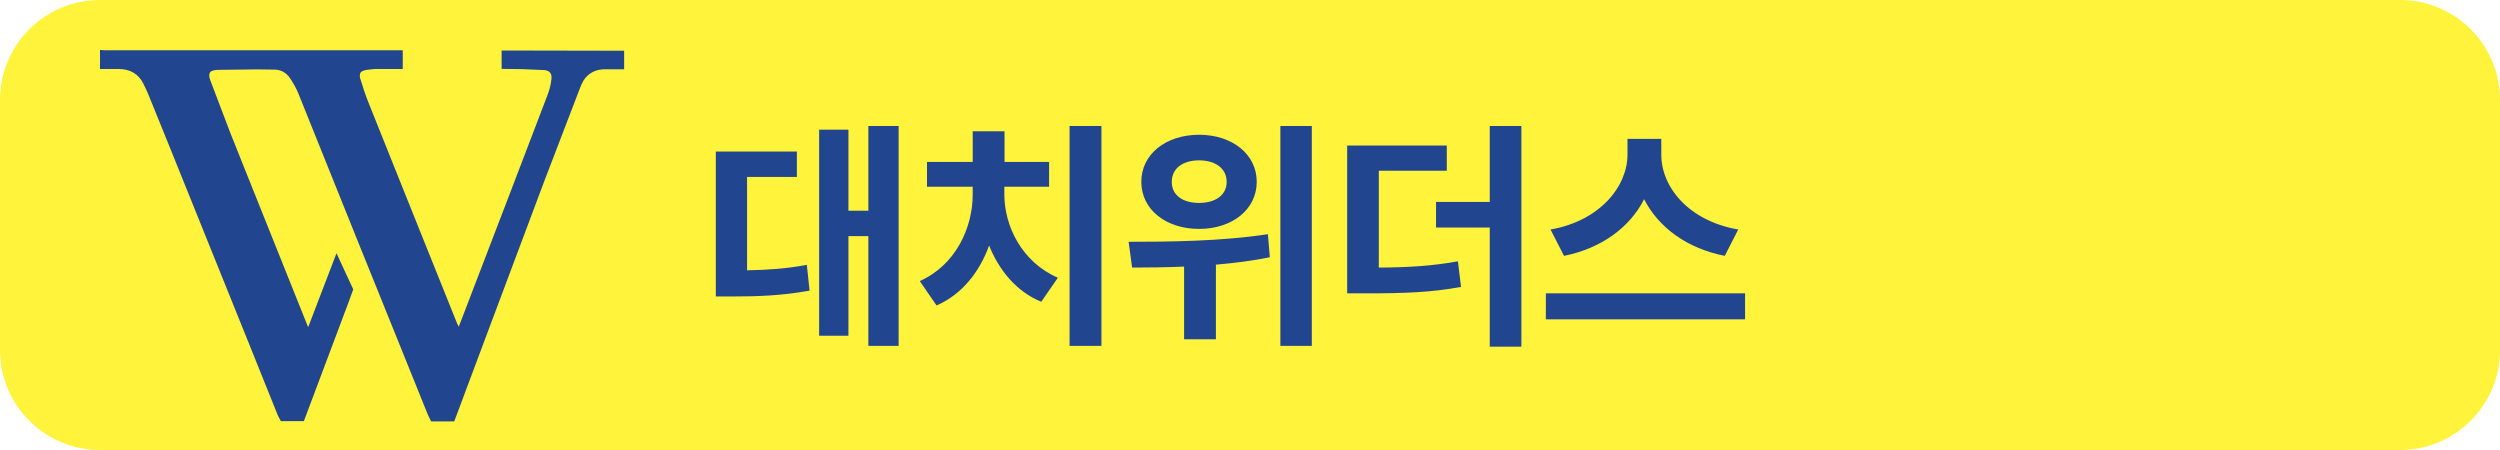
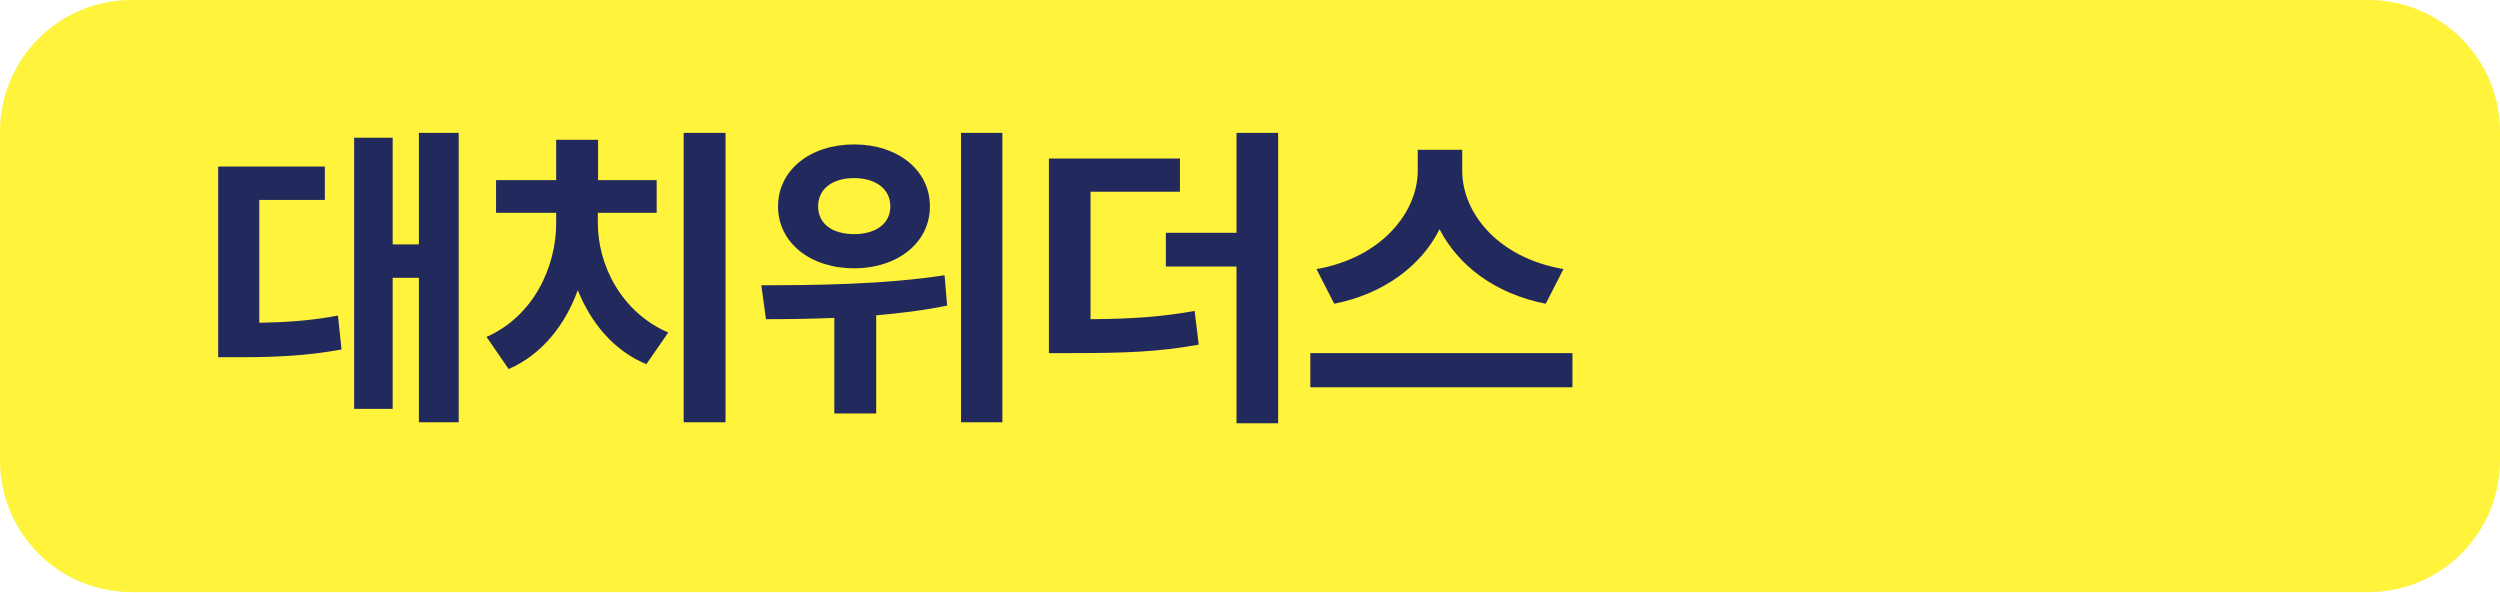
- <svg xmlns="http://www.w3.org/2000/svg" viewBox="0 0 200 36" role="img" aria-label="W대치위더스">
-   <rect width="200" height="36" rx="8" fill="#FFF33B" />
-   <g fill="#224590" transform="translate(8 4)">
-     <path d="M41.93.06v1.48s-.58,0-.58,0h-.87c-.77-.02-1.43.28-1.82.94-.11.19-.19.37-.27.59l-1.37,3.57-1.56,4.07-4.11,10.96-3.01,8.04h-1.85s-.26-.53-.26-.53l-3.96-9.81-1.73-4.28L15.87,3.48c-.18-.44-.42-.85-.68-1.24-.27-.41-.72-.67-1.2-.67l-1.41-.02-3.18.04c-.15,0-.29.03-.43.08-.3.11-.26.47-.14.77l1.59,4.18,1.68,4.2,4.52,11.28.03.04s.01.01.02,0l.02-.06,2.23-5.82,1.34,2.89-.39,1.07-3.56,9.47h-1.84s-.24-.45-.24-.45l-2.26-5.62L5.46,7.48l-1.61-3.97c-.12-.29-.25-.54-.38-.81-.39-.8-1.08-1.18-1.97-1.18H0s0-1.52,0-1.52l.35.02h23.87s0,1.5,0,1.5h-2.25c-.37.05-1.03.04-1.15.34-.05.13-.04.29,0,.43.2.63.39,1.25.64,1.87l3.29,8.21,3.82,9.51.13.26,4.32-11.26,1.59-4.16,1.23-3.22c.15-.4.24-.81.28-1.24.01-.13-.01-.28-.07-.39-.1-.17-.27-.22-.45-.26l-1.81-.08-1.66-.02V.04s9.81.02,9.81.02Z" />
-     <text x="48" y="22" font-family="'Pretendard Variable', Pretendard, sans-serif" font-size="19" font-weight="900" letter-spacing="-0.04em">대치위더스</text>
-   </g>
+ <svg xmlns="http://www.w3.org/2000/svg" viewBox="0 0 152 36" role="img" aria-label="대치위더스">
+   <rect width="152" height="36" rx="8" fill="#FFF33B" />
+   <text x="12" y="24" fill="#22295D" font-family="'Pretendard Variable', Pretendard, sans-serif" font-size="19" font-weight="900" letter-spacing="-0.04em">대치위더스</text>
</svg>
